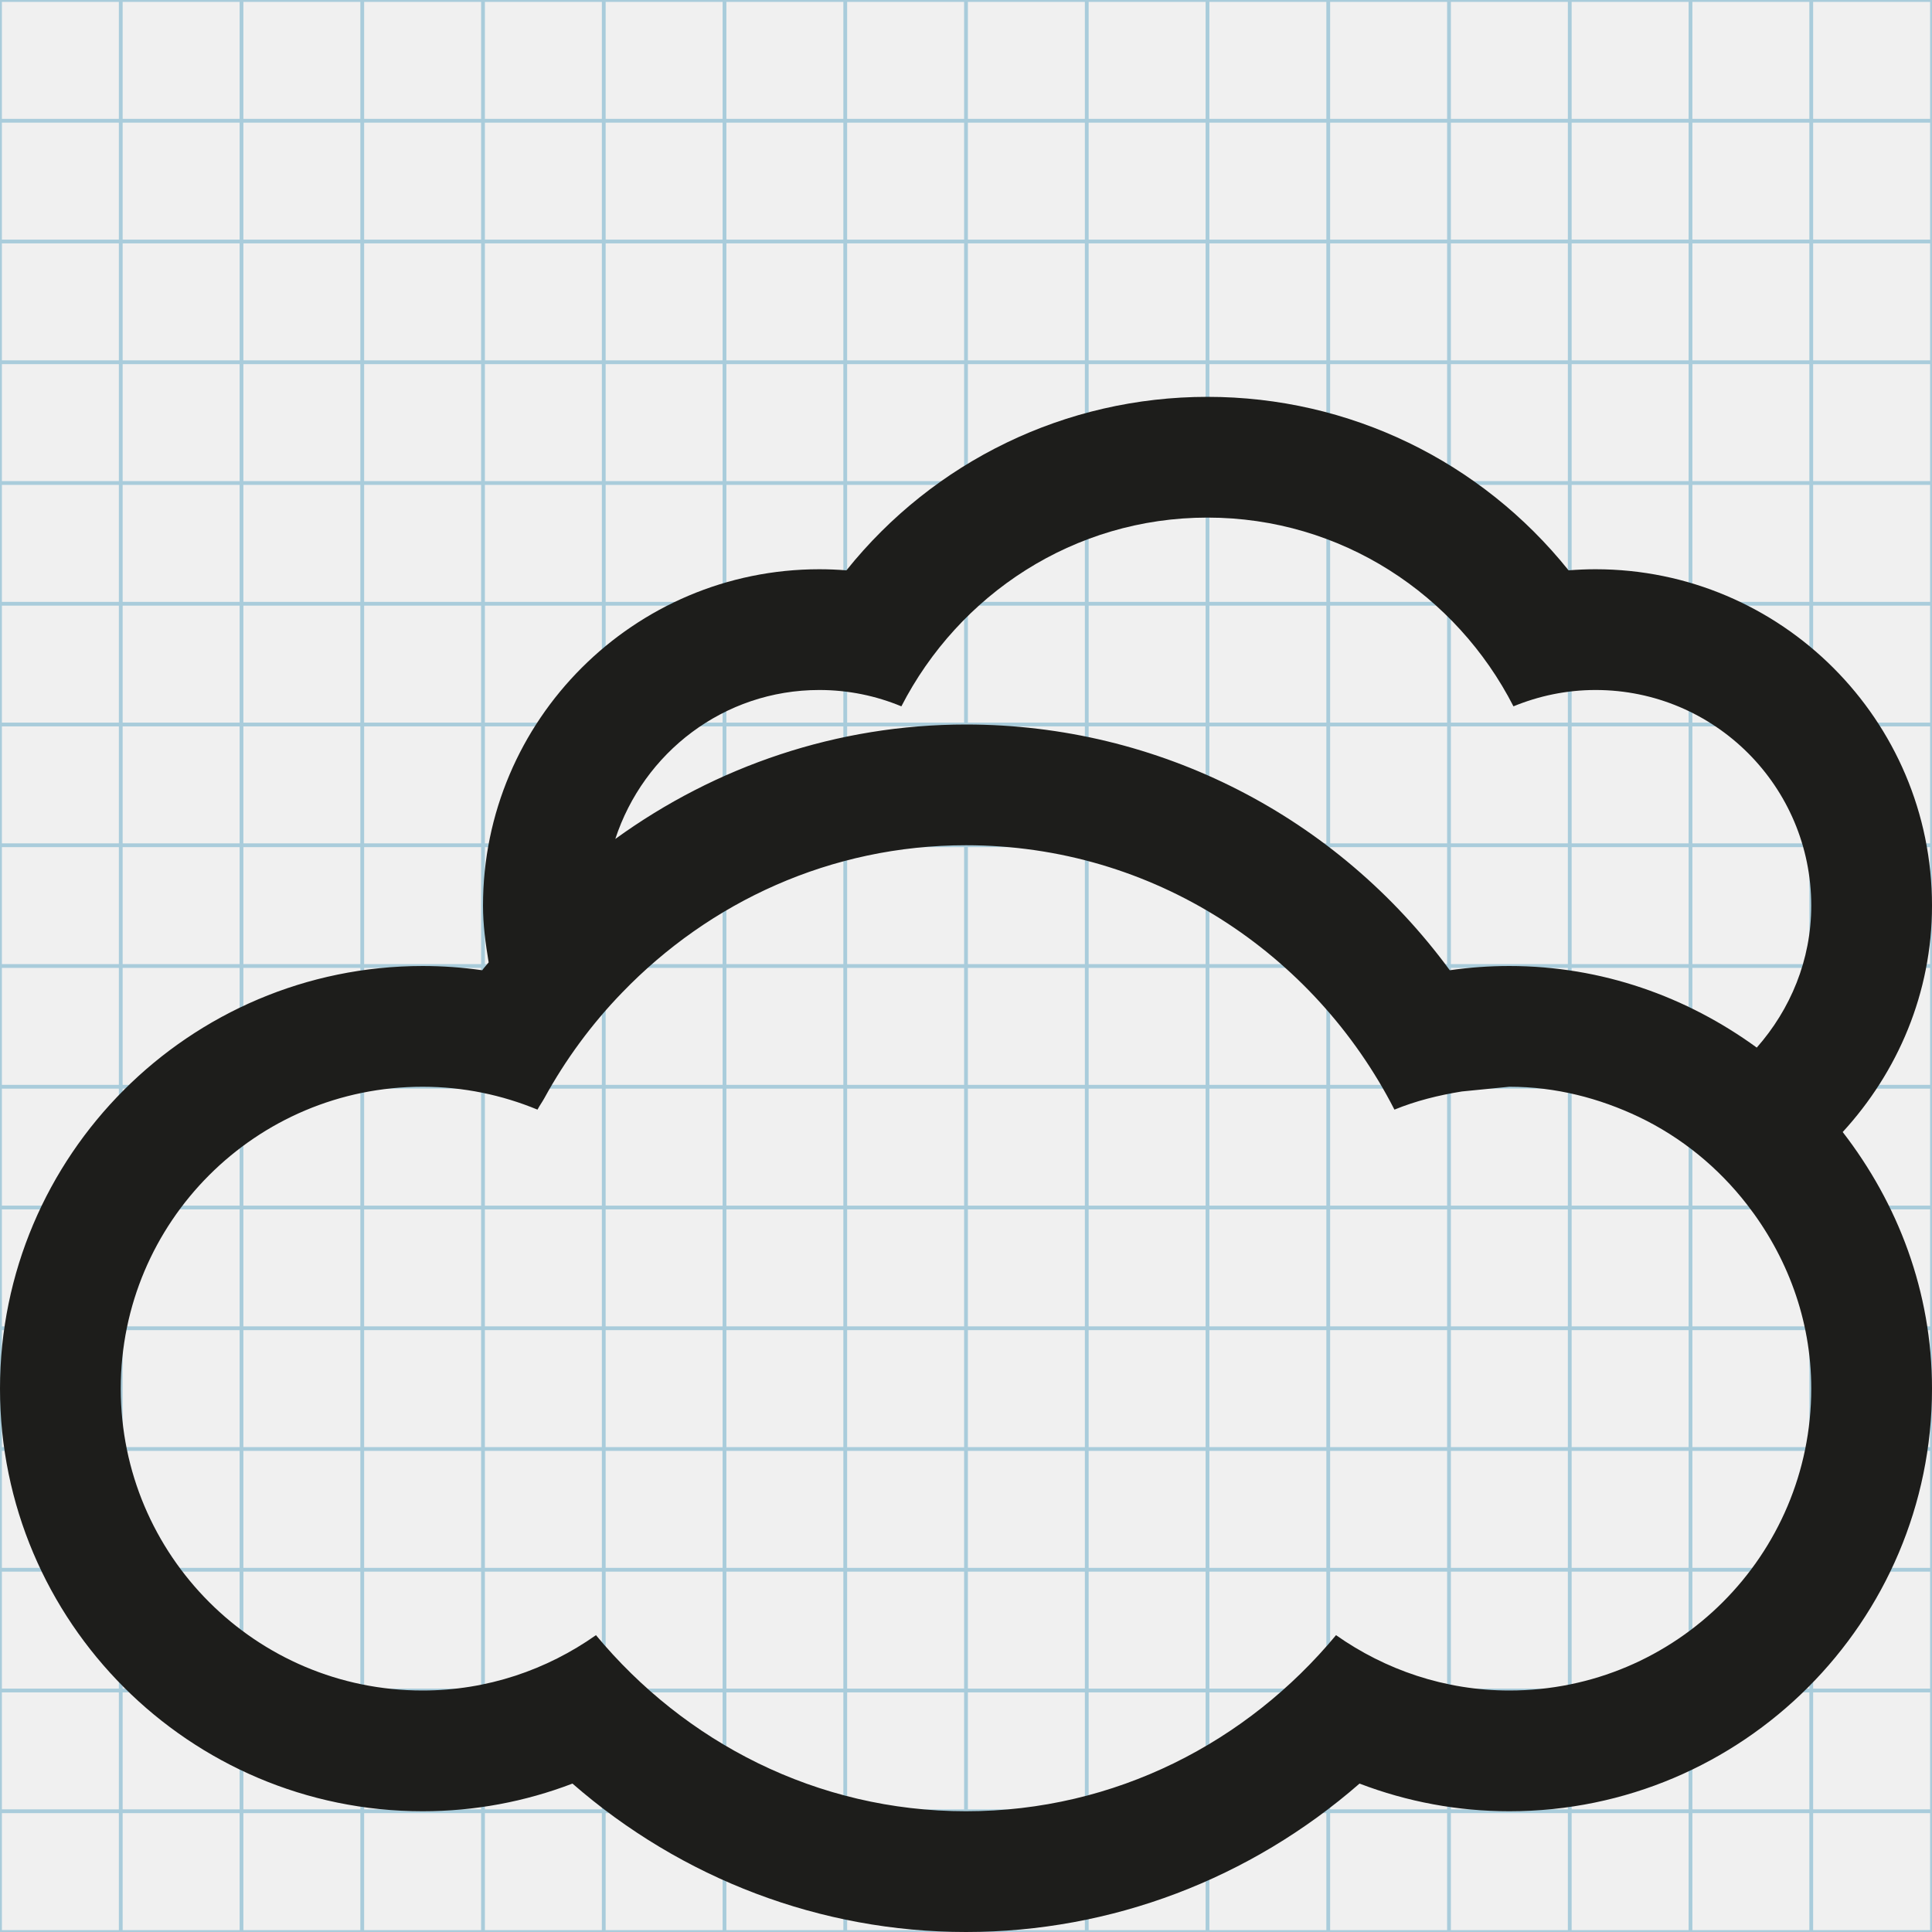
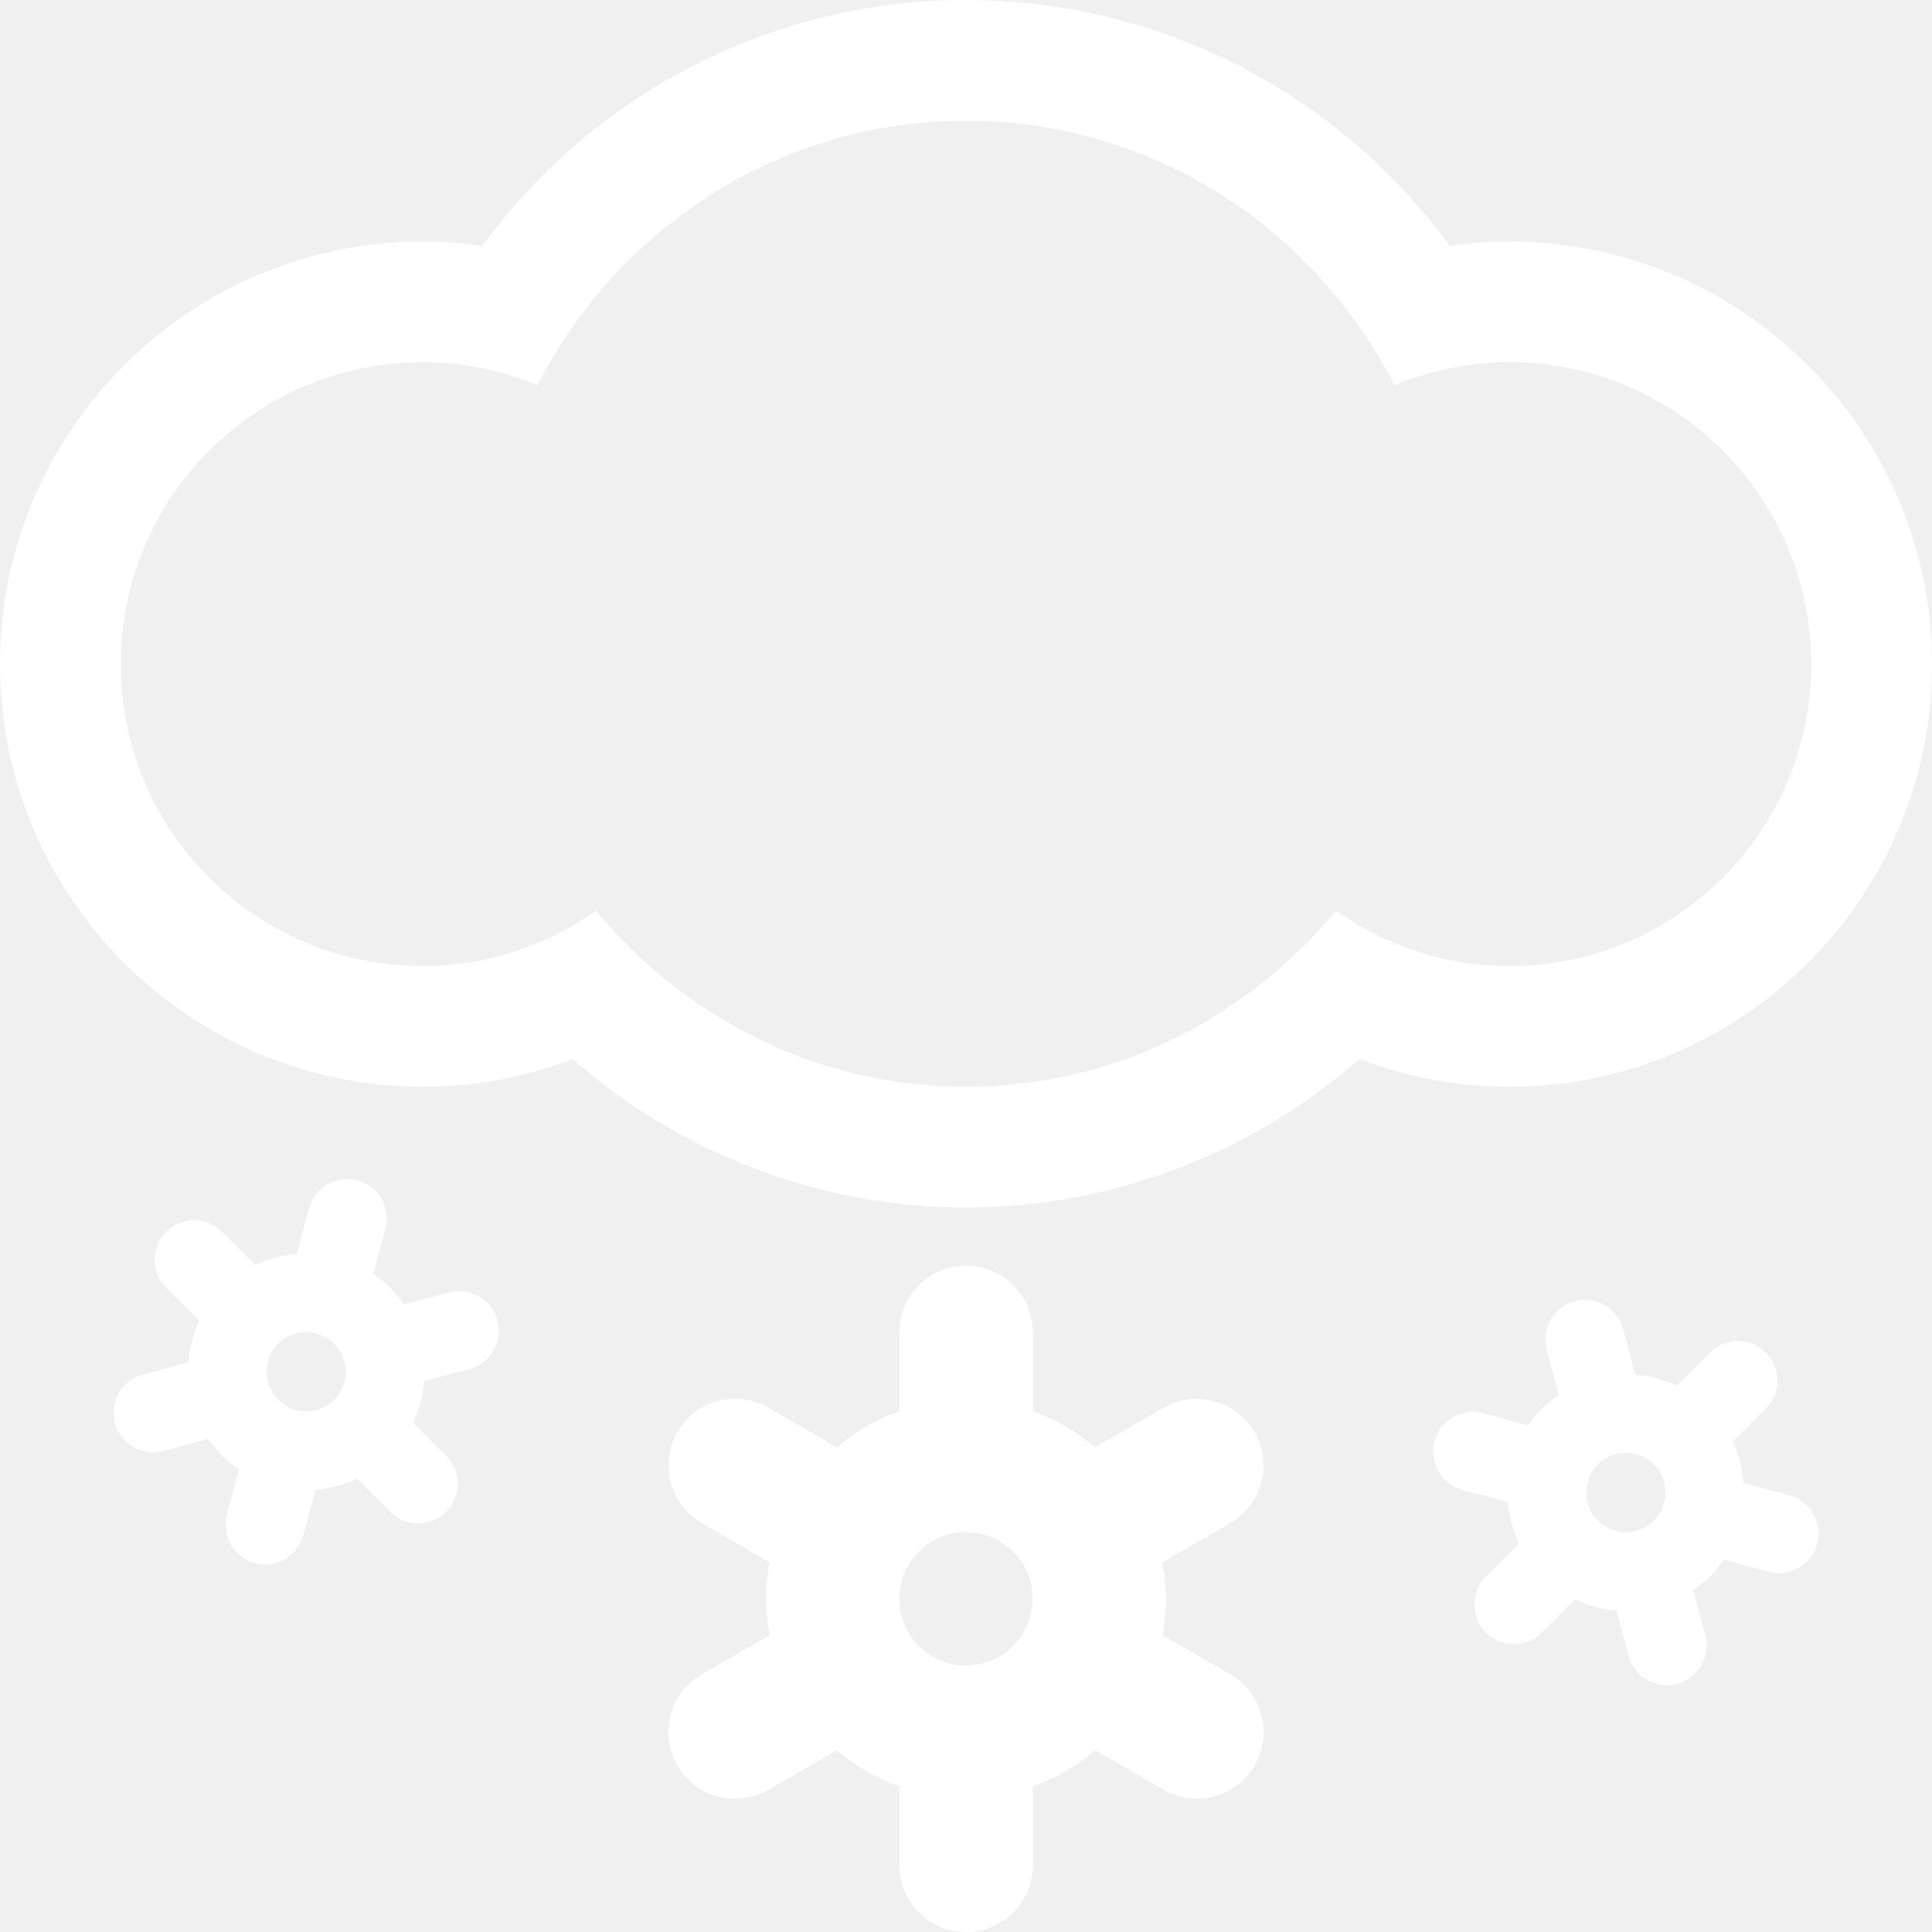
<svg xmlns="http://www.w3.org/2000/svg" version="1.1" id="Layer_1" x="0px" y="0px" width="512px" height="512px" viewBox="0 0 512 512" enable-background="new 0 0 512 512" xml:space="preserve">
-   <g id="Grid_1_">
-     <g id="Layer_1_1_">
-       <g id="Grid">
-         <g>
-           <rect fill="none" stroke="#A9CCDB" stroke-miterlimit="10" width="512" height="512" />
-           <line fill="none" stroke="#A9CCDB" stroke-miterlimit="10" x1="0" y1="480" x2="512" y2="480" />
-           <line fill="none" stroke="#A9CCDB" stroke-miterlimit="10" x1="0" y1="448" x2="512" y2="448" />
-           <line fill="none" stroke="#A9CCDB" stroke-miterlimit="10" x1="0" y1="416" x2="512" y2="416" />
-           <line fill="none" stroke="#A9CCDB" stroke-miterlimit="10" x1="0" y1="384" x2="512" y2="384" />
-           <line fill="none" stroke="#A9CCDB" stroke-miterlimit="10" x1="0" y1="352" x2="512" y2="352" />
-           <line fill="none" stroke="#A9CCDB" stroke-miterlimit="10" x1="0" y1="320" x2="512" y2="320" />
-           <line fill="none" stroke="#A9CCDB" stroke-miterlimit="10" x1="0" y1="288" x2="512" y2="288" />
-           <line fill="none" stroke="#A9CCDB" stroke-miterlimit="10" x1="0" y1="256" x2="512" y2="256" />
-           <line fill="none" stroke="#A9CCDB" stroke-miterlimit="10" x1="0" y1="224" x2="512" y2="224" />
-           <line fill="none" stroke="#A9CCDB" stroke-miterlimit="10" x1="0" y1="192" x2="512" y2="192" />
-           <line fill="none" stroke="#A9CCDB" stroke-miterlimit="10" x1="0" y1="160" x2="512" y2="160" />
-           <line fill="none" stroke="#A9CCDB" stroke-miterlimit="10" x1="0" y1="128" x2="512" y2="128" />
-           <line fill="none" stroke="#A9CCDB" stroke-miterlimit="10" x1="0" y1="96" x2="512" y2="96" />
-           <line fill="none" stroke="#A9CCDB" stroke-miterlimit="10" x1="0" y1="64" x2="512" y2="64" />
-           <line fill="none" stroke="#A9CCDB" stroke-miterlimit="10" x1="0" y1="32" x2="512" y2="32" />
-           <line fill="none" stroke="#A9CCDB" stroke-miterlimit="10" x1="480" y1="0" x2="480" y2="512" />
-           <line fill="none" stroke="#A9CCDB" stroke-miterlimit="10" x1="448" y1="0" x2="448" y2="512" />
-           <line fill="none" stroke="#A9CCDB" stroke-miterlimit="10" x1="416" y1="0" x2="416" y2="512" />
-           <line fill="none" stroke="#A9CCDB" stroke-miterlimit="10" x1="384" y1="0" x2="384" y2="512" />
-           <line fill="none" stroke="#A9CCDB" stroke-miterlimit="10" x1="352" y1="0" x2="352" y2="512" />
-           <line fill="none" stroke="#A9CCDB" stroke-miterlimit="10" x1="320" y1="0" x2="320" y2="512" />
-           <line fill="none" stroke="#A9CCDB" stroke-miterlimit="10" x1="288" y1="0" x2="288" y2="512" />
-           <line fill="none" stroke="#A9CCDB" stroke-miterlimit="10" x1="256" y1="0" x2="256" y2="512" />
-           <line fill="none" stroke="#A9CCDB" stroke-miterlimit="10" x1="224" y1="0" x2="224" y2="512" />
-           <line fill="none" stroke="#A9CCDB" stroke-miterlimit="10" x1="192" y1="0" x2="192" y2="512" />
-           <line fill="none" stroke="#A9CCDB" stroke-miterlimit="10" x1="160" y1="0" x2="160" y2="512" />
-           <line fill="none" stroke="#A9CCDB" stroke-miterlimit="10" x1="128" y1="0" x2="128" y2="512" />
-           <line fill="none" stroke="#A9CCDB" stroke-miterlimit="10" x1="96" y1="0" x2="96" y2="512" />
-           <line fill="none" stroke="#A9CCDB" stroke-miterlimit="10" x1="64" y1="0" x2="64" y2="512" />
-           <line fill="none" stroke="#A9CCDB" stroke-miterlimit="10" x1="32" y1="0" x2="32" y2="512" />
-         </g>
-       </g>
+   <g>
+     <g>
+       <path fill-rule="evenodd" clip-rule="evenodd" fill="#fff" d="M326.042,443.688l-18-10.376    c0.542-3.124,0.958-6.311,0.958-9.624c0-3.312-0.416-6.5-1-9.625l18.042-10.396c8.417-4.917,11.291-15.729,6.458-24.104    c-4.876-8.479-15.667-11.375-24.125-6.5l-18.188,10.5c-4.876-4.146-10.375-7.396-16.5-9.604v-20.896    c0-9.771-7.938-17.688-17.688-17.688s-17.666,7.917-17.666,17.688v20.875c-6.126,2.188-11.646,5.479-16.521,9.625l-18.146-10.5    c-8.479-4.875-19.292-2-24.167,6.479c-4.875,8.417-1.938,19.25,6.5,24.126l17.959,10.375c-0.584,3.146-0.959,6.334-0.959,9.646    c0,3.313,0.375,6.5,0.959,9.624L186,443.688c-8.459,4.875-11.375,15.75-6.5,24.188s15.688,11.312,24.125,6.438l18.167-10.438    c4.874,4.125,10.396,7.375,16.542,9.562v20.938c0,9.749,7.916,17.624,17.666,17.624s17.688-7.875,17.688-17.624v-20.938    c6.125-2.188,11.688-5.438,16.521-9.625l18.167,10.5c8.458,4.875,19.249,2,24.125-6.438    C337.375,459.438,334.5,448.625,326.042,443.688z M256,441.375c-9.75,0-17.688-7.938-17.688-17.688s7.938-17.646,17.688-17.646    s17.667,7.896,17.667,17.646S265.75,441.375,256,441.375z M474.166,396.25l-12.083-3.208c-0.291-3.833-1.208-7.479-2.896-10.979    l8.771-8.771c4.125-4.125,4.104-10.792,0-14.854c-4.083-4.104-10.708-4.125-14.833,0l-8.791,8.75    c-3.459-1.625-7.146-2.562-10.959-2.875l-3.209-12.062c-1.499-5.583-7.25-8.938-12.874-7.438    c-5.604,1.521-8.875,7.271-7.417,12.875l3.209,11.896c-1.584,1.084-3.084,2.292-4.5,3.667c-1.375,1.417-2.542,2.916-3.626,4.459    l-11.896-3.209c-5.604-1.499-11.396,1.876-12.896,7.438c-1.499,5.625,1.876,11.354,7.417,12.875l12,3.229    c0.334,3.771,1.292,7.458,2.979,10.959l-8.812,8.812c-4.083,4.104-4.062,10.729,0.042,14.812    c4.083,4.083,10.708,4.125,14.792,0.042l8.832-8.833c3.459,1.707,7.168,2.666,11.001,2.957l3.166,12.021    c1.542,5.604,7.25,8.938,12.876,7.438c5.583-1.5,8.957-7.249,7.458-12.917l-3.209-11.896c1.5-1.062,3.042-2.25,4.459-3.625    c1.375-1.396,2.542-2.938,3.624-4.479l11.917,3.209c5.604,1.5,11.375-1.854,12.854-7.417    C483.062,403.541,479.75,397.792,474.166,396.25z M438.312,402.938c-4.125,4.125-10.771,4.104-14.875,0    c-4.062-4.062-4.104-10.729,0-14.854c4.104-4.083,10.771-4.083,14.875,0C442.375,392.188,442.375,398.875,438.312,402.938z     M118.938,342.5l-11.875,3.188c-1.104-1.5-2.25-3.021-3.646-4.438c-1.416-1.375-2.916-2.562-4.479-3.625l3.188-11.938    c1.5-5.604-1.834-11.375-7.375-12.854c-5.625-1.5-11.375,1.834-12.875,7.417l-3.25,12.062c-3.812,0.312-7.458,1.25-10.938,2.896    l-8.812-8.771c-4.125-4.125-10.75-4.104-14.834,0c-4.104,4.104-4.104,10.75,0,14.854l8.771,8.771    c-1.646,3.5-2.604,7.188-2.896,10.979l-12.042,3.208c-5.625,1.542-8.959,7.25-7.458,12.875c1.521,5.583,7.271,8.875,12.896,7.417    l11.875-3.23c1.062,1.604,2.25,3.105,3.688,4.501c1.375,1.375,2.875,2.604,4.438,3.625l-3.188,11.896    c-1.5,5.625,1.834,11.417,7.416,12.917c5.626,1.5,11.334-1.833,12.834-7.438l3.25-12c3.812-0.312,7.5-1.271,11-2.938l8.791,8.792    c4.084,4.124,10.709,4.041,14.834-0.042c4.062-4.062,4.125-10.708,0-14.812l-8.812-8.812c1.688-3.46,2.688-7.188,2.938-11.001    l12.062-3.188c5.562-1.521,8.896-7.25,7.396-12.875C130.334,344.376,124.584,341.042,118.938,342.5z M88.562,370.958    c-4.104,4.104-10.75,4.104-14.875,0c-4.062-4.083-4.062-10.771,0-14.833c4.125-4.083,10.771-4.083,14.875,0    S92.625,366.875,88.562,370.958z M512,176c0-61.75-50.25-112-112-112c-5.312,0-10.562,0.375-15.792,1.125    C354.334,24.417,307.188,0,256,0s-98.312,24.417-128.208,65.125C122.562,64.375,117.312,64,112,64C50.25,64,0,114.25,0,176    s50.25,112,112,112c13.688,0,27.084-2.5,39.709-7.333C180.666,305.917,217.5,320,256,320c38.542,0,75.333-14.083,104.291-39.333    C372.916,285.5,386.312,288,400,288C461.75,288,512,237.75,512,176z M354.062,241.333C330.584,269.625,295.624,288,256,288    c-39.625,0-74.584-18.375-98.062-46.667C144.938,250.5,129.125,256,112,256c-44.188,0-80-35.812-80-80s35.812-80,80-80    c10.812,0,21.062,2.208,30.438,6.083C163.667,60.667,206.291,32,256,32s92.334,28.667,113.541,70.083    C378.938,98.208,389.209,96,400,96c44.188,0,80,35.812,80,80s-35.812,80-80,80C382.875,256,367.084,250.5,354.062,241.333z" />
    </g>
  </g>
-   <path fill="#1D1D1B" d="M512,240.001c0-49.167-40-89.146-89.167-89.146c-2.396,0-4.771,0.104-7.146,0.291  c-23.125-28.854-57.979-45.978-95.688-45.978c-37.688,0-72.562,17.124-95.688,45.979c-2.375-0.188-4.771-0.291-7.188-0.291  C168,150.855,128,190.834,128,240.001c0,5.146,0.688,10.104,1.5,15.042c-0.542,0.708-1.188,1.354-1.708,2.083  c-5.229-0.75-10.479-1.125-15.792-1.125C50.25,256.001,0,306.25,0,368c0,61.751,50.25,112,112,112c13.688,0,27.084-2.5,39.709-7.333  C180.666,497.917,217.5,512,256,512c38.542,0,75.333-14.083,104.291-39.333C372.916,477.5,386.312,480,400,480  c61.75,0,112-50.249,112-112c0-25.688-9.042-49.083-23.666-67.999C502.916,284.105,512,263.168,512,240.001z M400,448  c-17.125,0-32.916-5.499-45.938-14.666C330.583,461.625,295.624,480,256,480c-39.625,0-74.584-18.375-98.062-46.666  C144.938,442.501,129.126,448,112,448c-44.188,0-80-35.812-80-80s35.812-79.999,80-79.999c10.812,0,21.062,2.188,30.438,6.062  c0.562-1.062,1.25-2,1.812-3.021c5.625-10.271,12.562-19.688,20.666-28.042C188,239.084,220.083,224,256,224  c49.709,0,92.334,28.666,113.541,70.062c5.646-2.312,11.668-3.813,17.875-4.812L400,288c12.334,0,23.875,3.042,34.312,8  c11.312,5.416,21.021,13.374,28.646,23.188c10.5,13.521,17.042,30.354,17.042,48.812C480,412.188,444.188,448,400,448z   M465.562,277.625c-18.479-13.458-41-21.624-65.562-21.624c-5.312,0-10.562,0.375-15.792,1.125  c-29.874-40.708-77.021-65.125-128.208-65.125c-34.125,0-66.312,11.042-92.938,30.334c7.479-22.854,28.729-39.479,54.062-39.479  c7.75,0,15.062,1.562,21.75,4.332c15.188-29.562,45.625-50.02,81.125-50.02s65.958,20.457,81.084,50.02  c6.729-2.77,14.083-4.332,21.749-4.332c31.584,0,57.167,25.583,57.167,57.146C480,254.48,474.438,267.542,465.562,277.625z" />
</svg>
